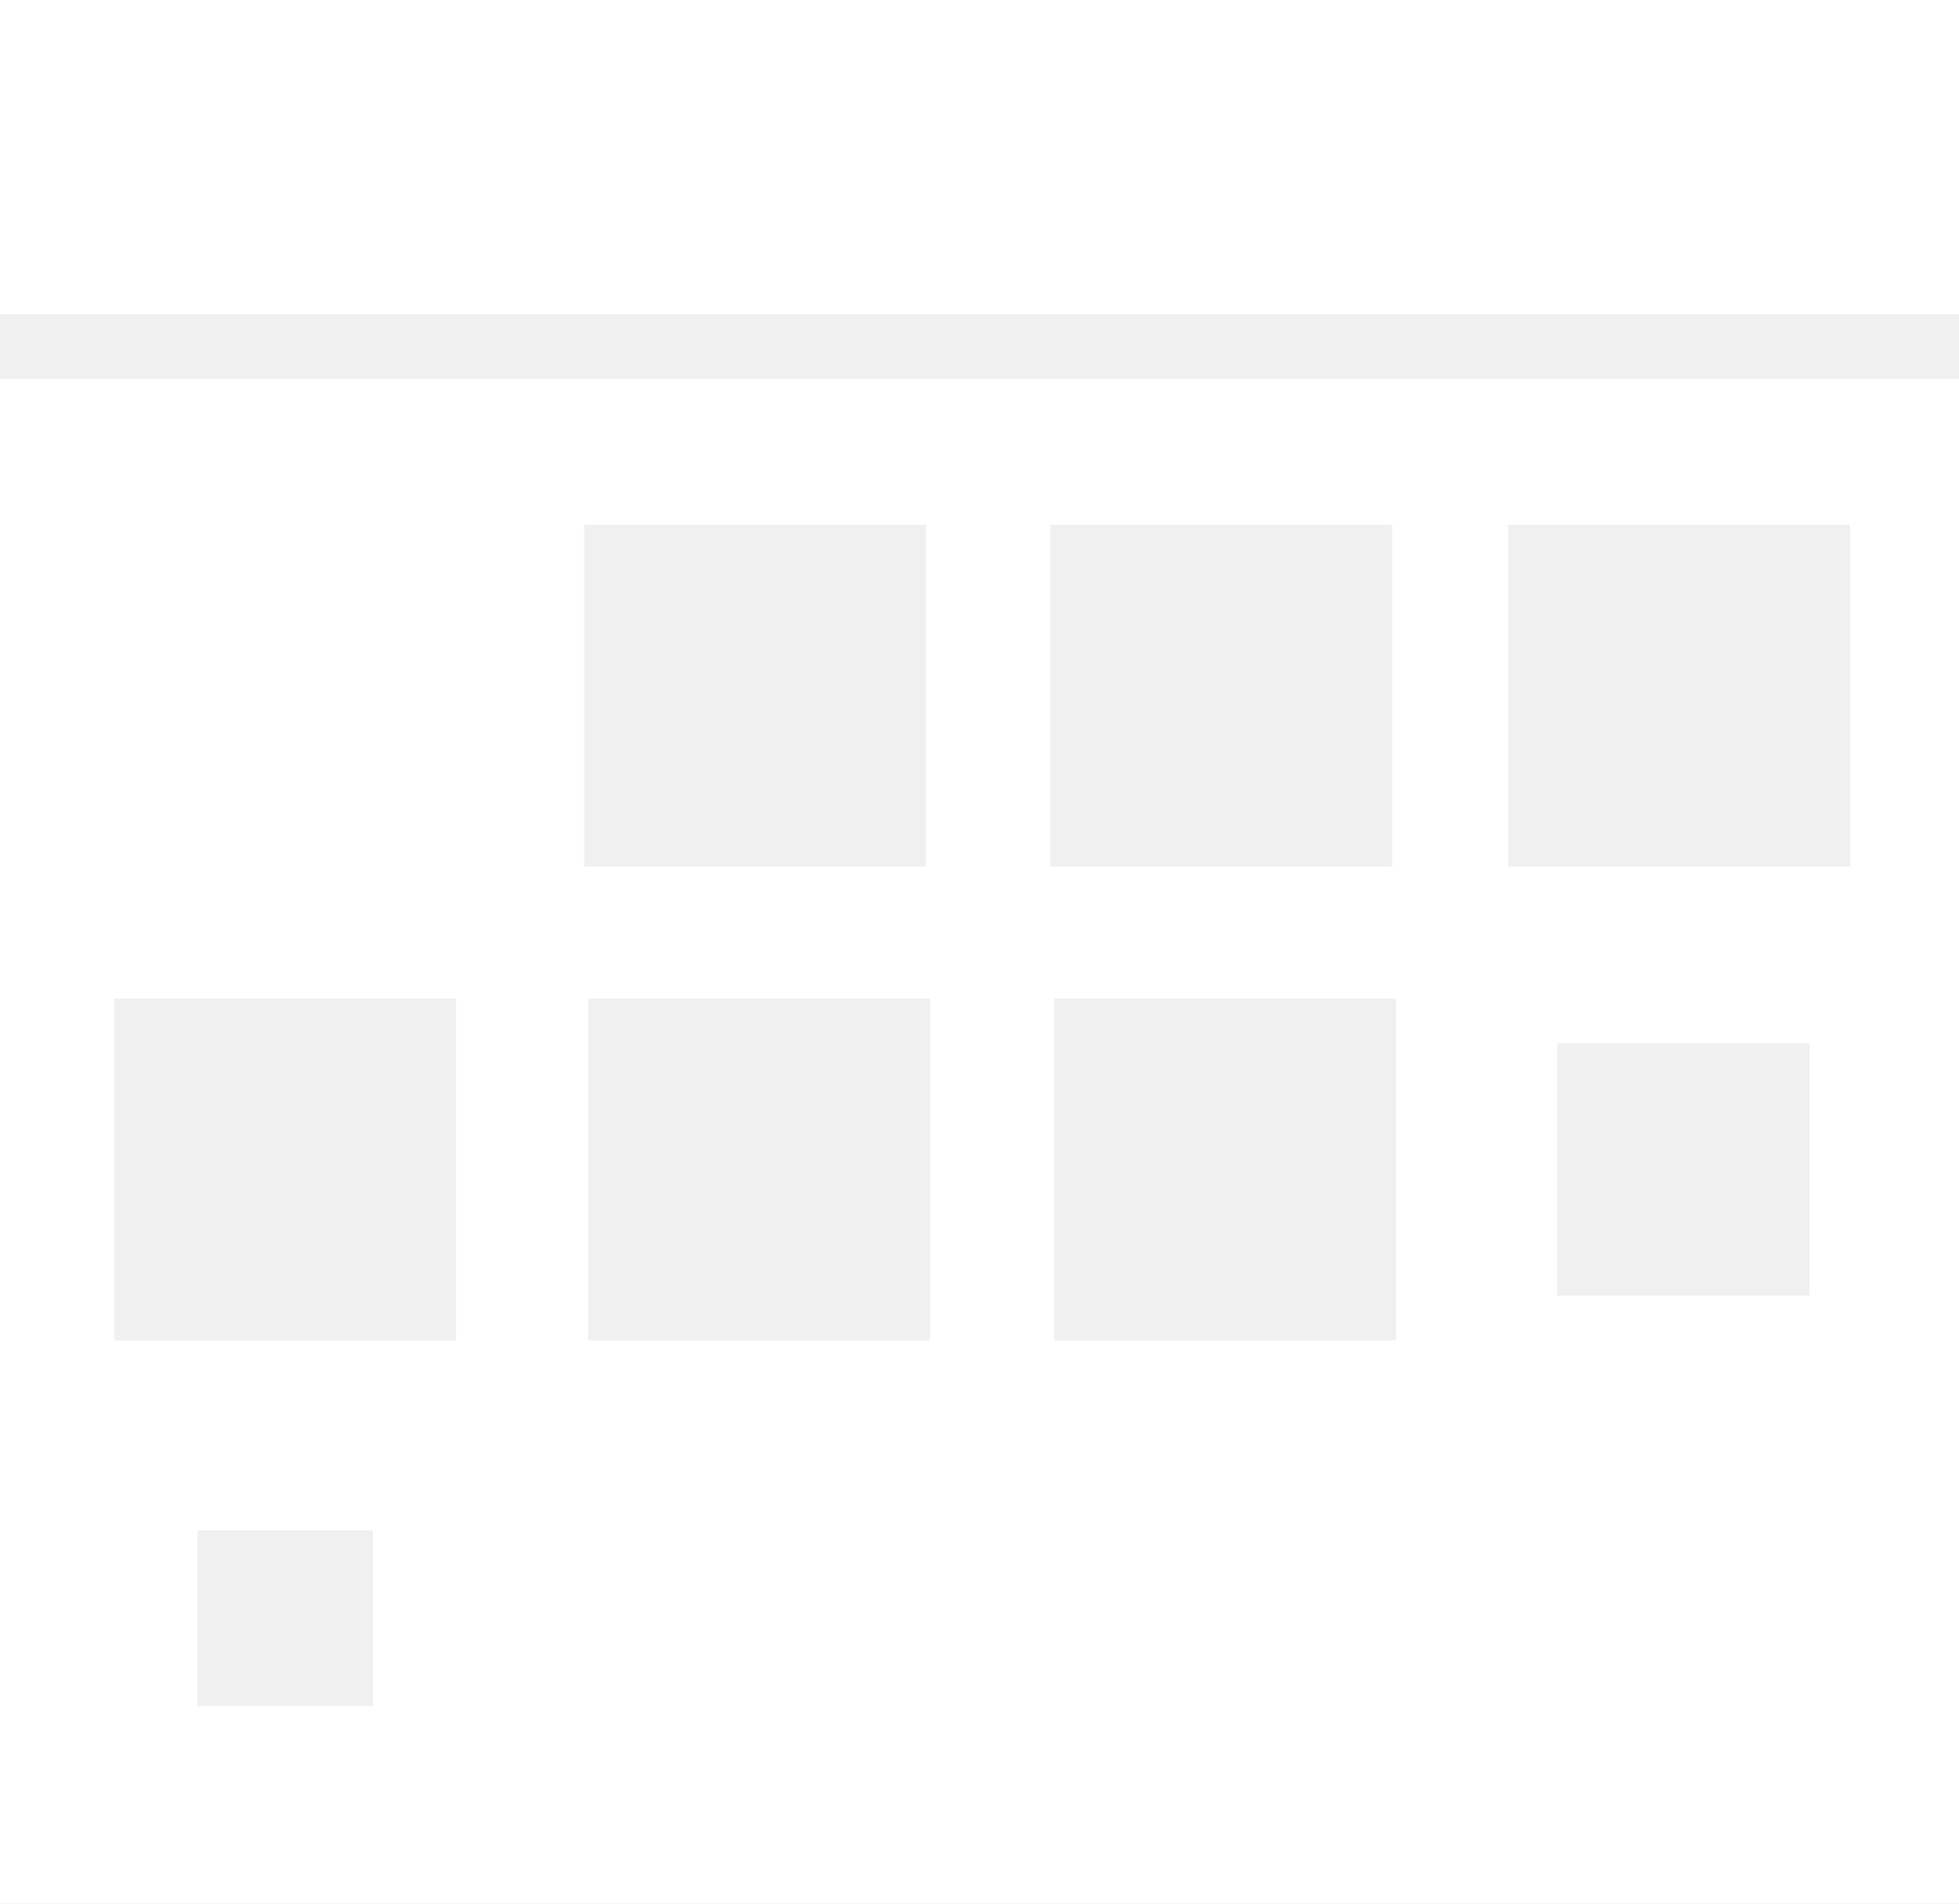
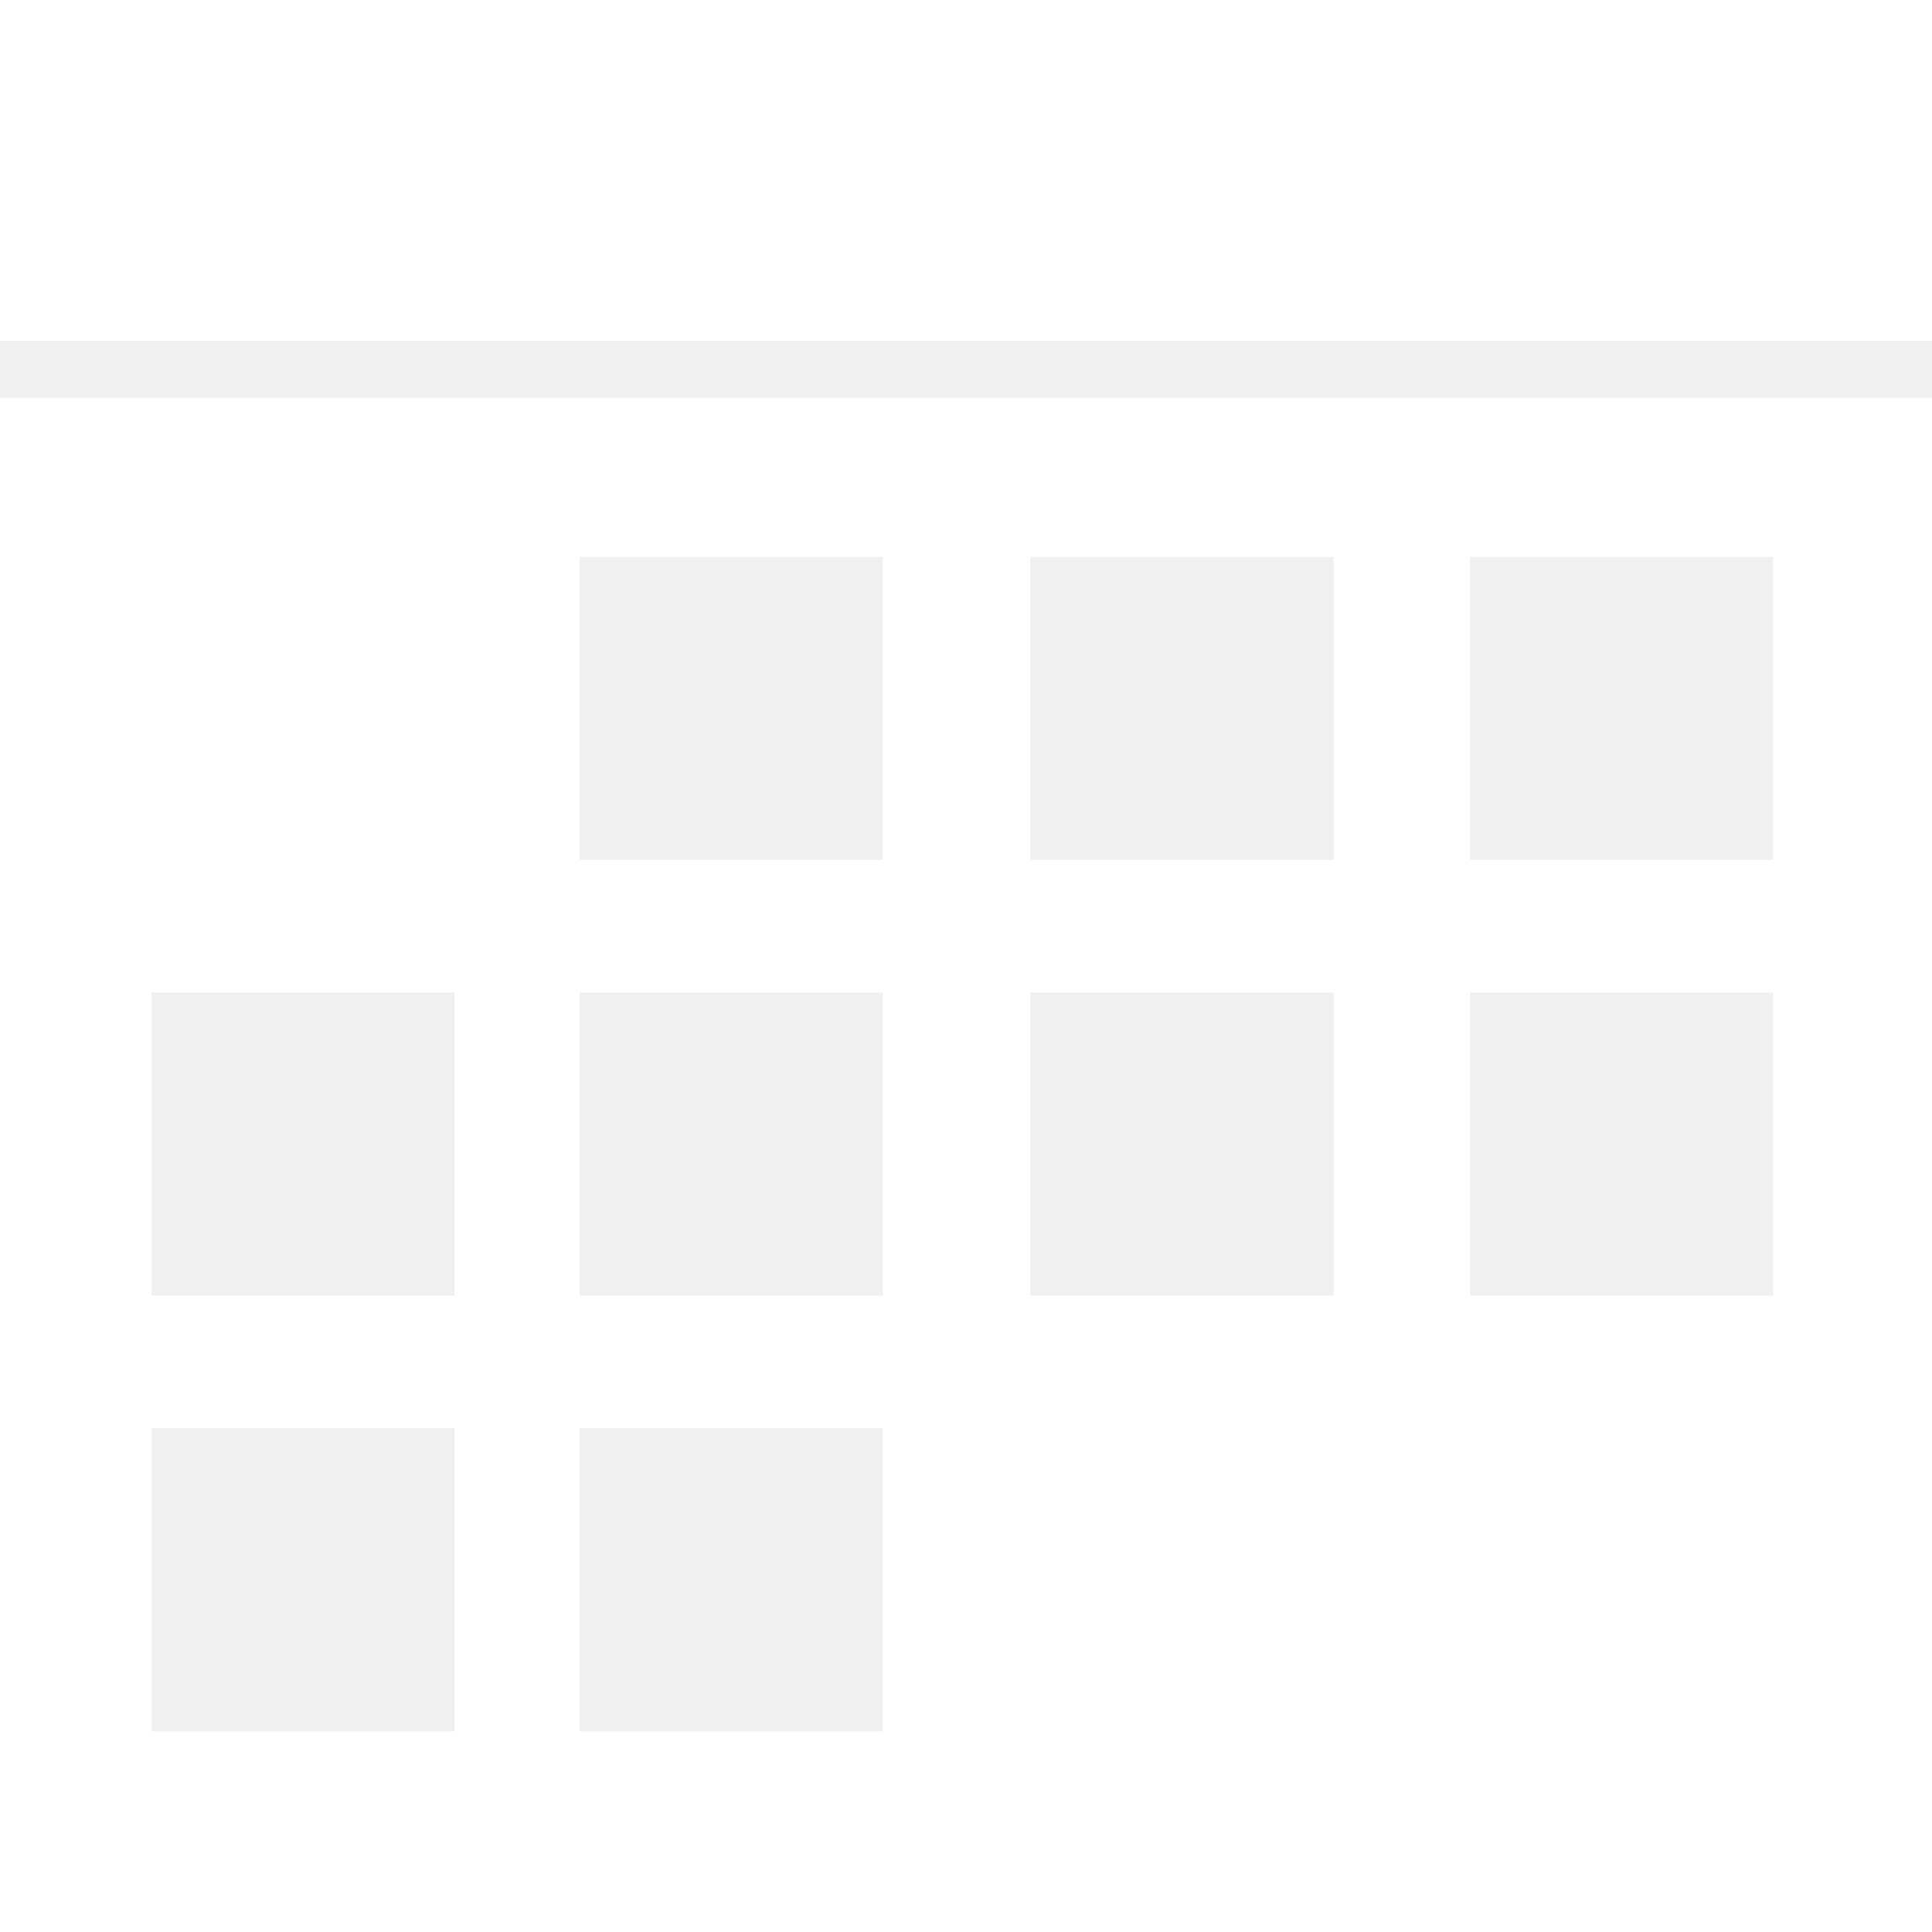
- <svg xmlns="http://www.w3.org/2000/svg" version="1.1" id="Layer_1" x="0px" y="0px" width="61.66px" height="59.915px" viewBox="0 0 61.66 59.915" enable-background="new 0 0 61.66 59.915" xml:space="preserve">
-   <g>
-     <rect fill="#FFFFFF" width="61.66" height="9.889" />
-     <path fill="#FFFFFF" d="M0,11.925v47.99h61.66v-47.99H0z M11.74,53.701H6.212v-5.528h5.528V53.701z M14.357,42.193H3.595V31.432   h10.762V42.193z M18.387,16.515h10.762v10.762H18.387V16.515z M29.273,42.193H18.512V31.432h10.762V42.193z M33.054,16.515h10.762   v10.762H33.054V16.515z M43.94,42.193H33.179V31.432H43.94V42.193z M56.956,40.784h-7.944V32.84h7.944V40.784z M58.232,27.276   H47.471V16.515h10.762V27.276z" />
+ <svg xmlns="http://www.w3.org/2000/svg" viewBox="0 0 85 85">
+   <defs>
+     <style>
+       .cls-1 {
+         fill: #fff;
+       }
+     </style>
+   </defs>
+   <g id="Layer_2" data-name="Layer 2">
+     <g id="Layer_1-2" data-name="Layer 1">
+       <rect class="cls-1" width="85" height="15" />
+       <path class="cls-1" d="M0,17.5V85H85V17.5ZM20,76.17H6.67V62.83H20ZM20,57H6.67V43.67H20ZM38.83,76.17H25.5V62.83H38.83Zm0-19.17H25.5V43.67H38.83Zm0-19.17H25.5V24.5H38.83ZM58.67,57H45.33V43.67H58.67Zm0-19.17H45.33V24.5H58.67ZM78,57H64.67V43.67H78Zm0-19.17H64.67V24.5H78Z" />
+     </g>
  </g>
</svg>
